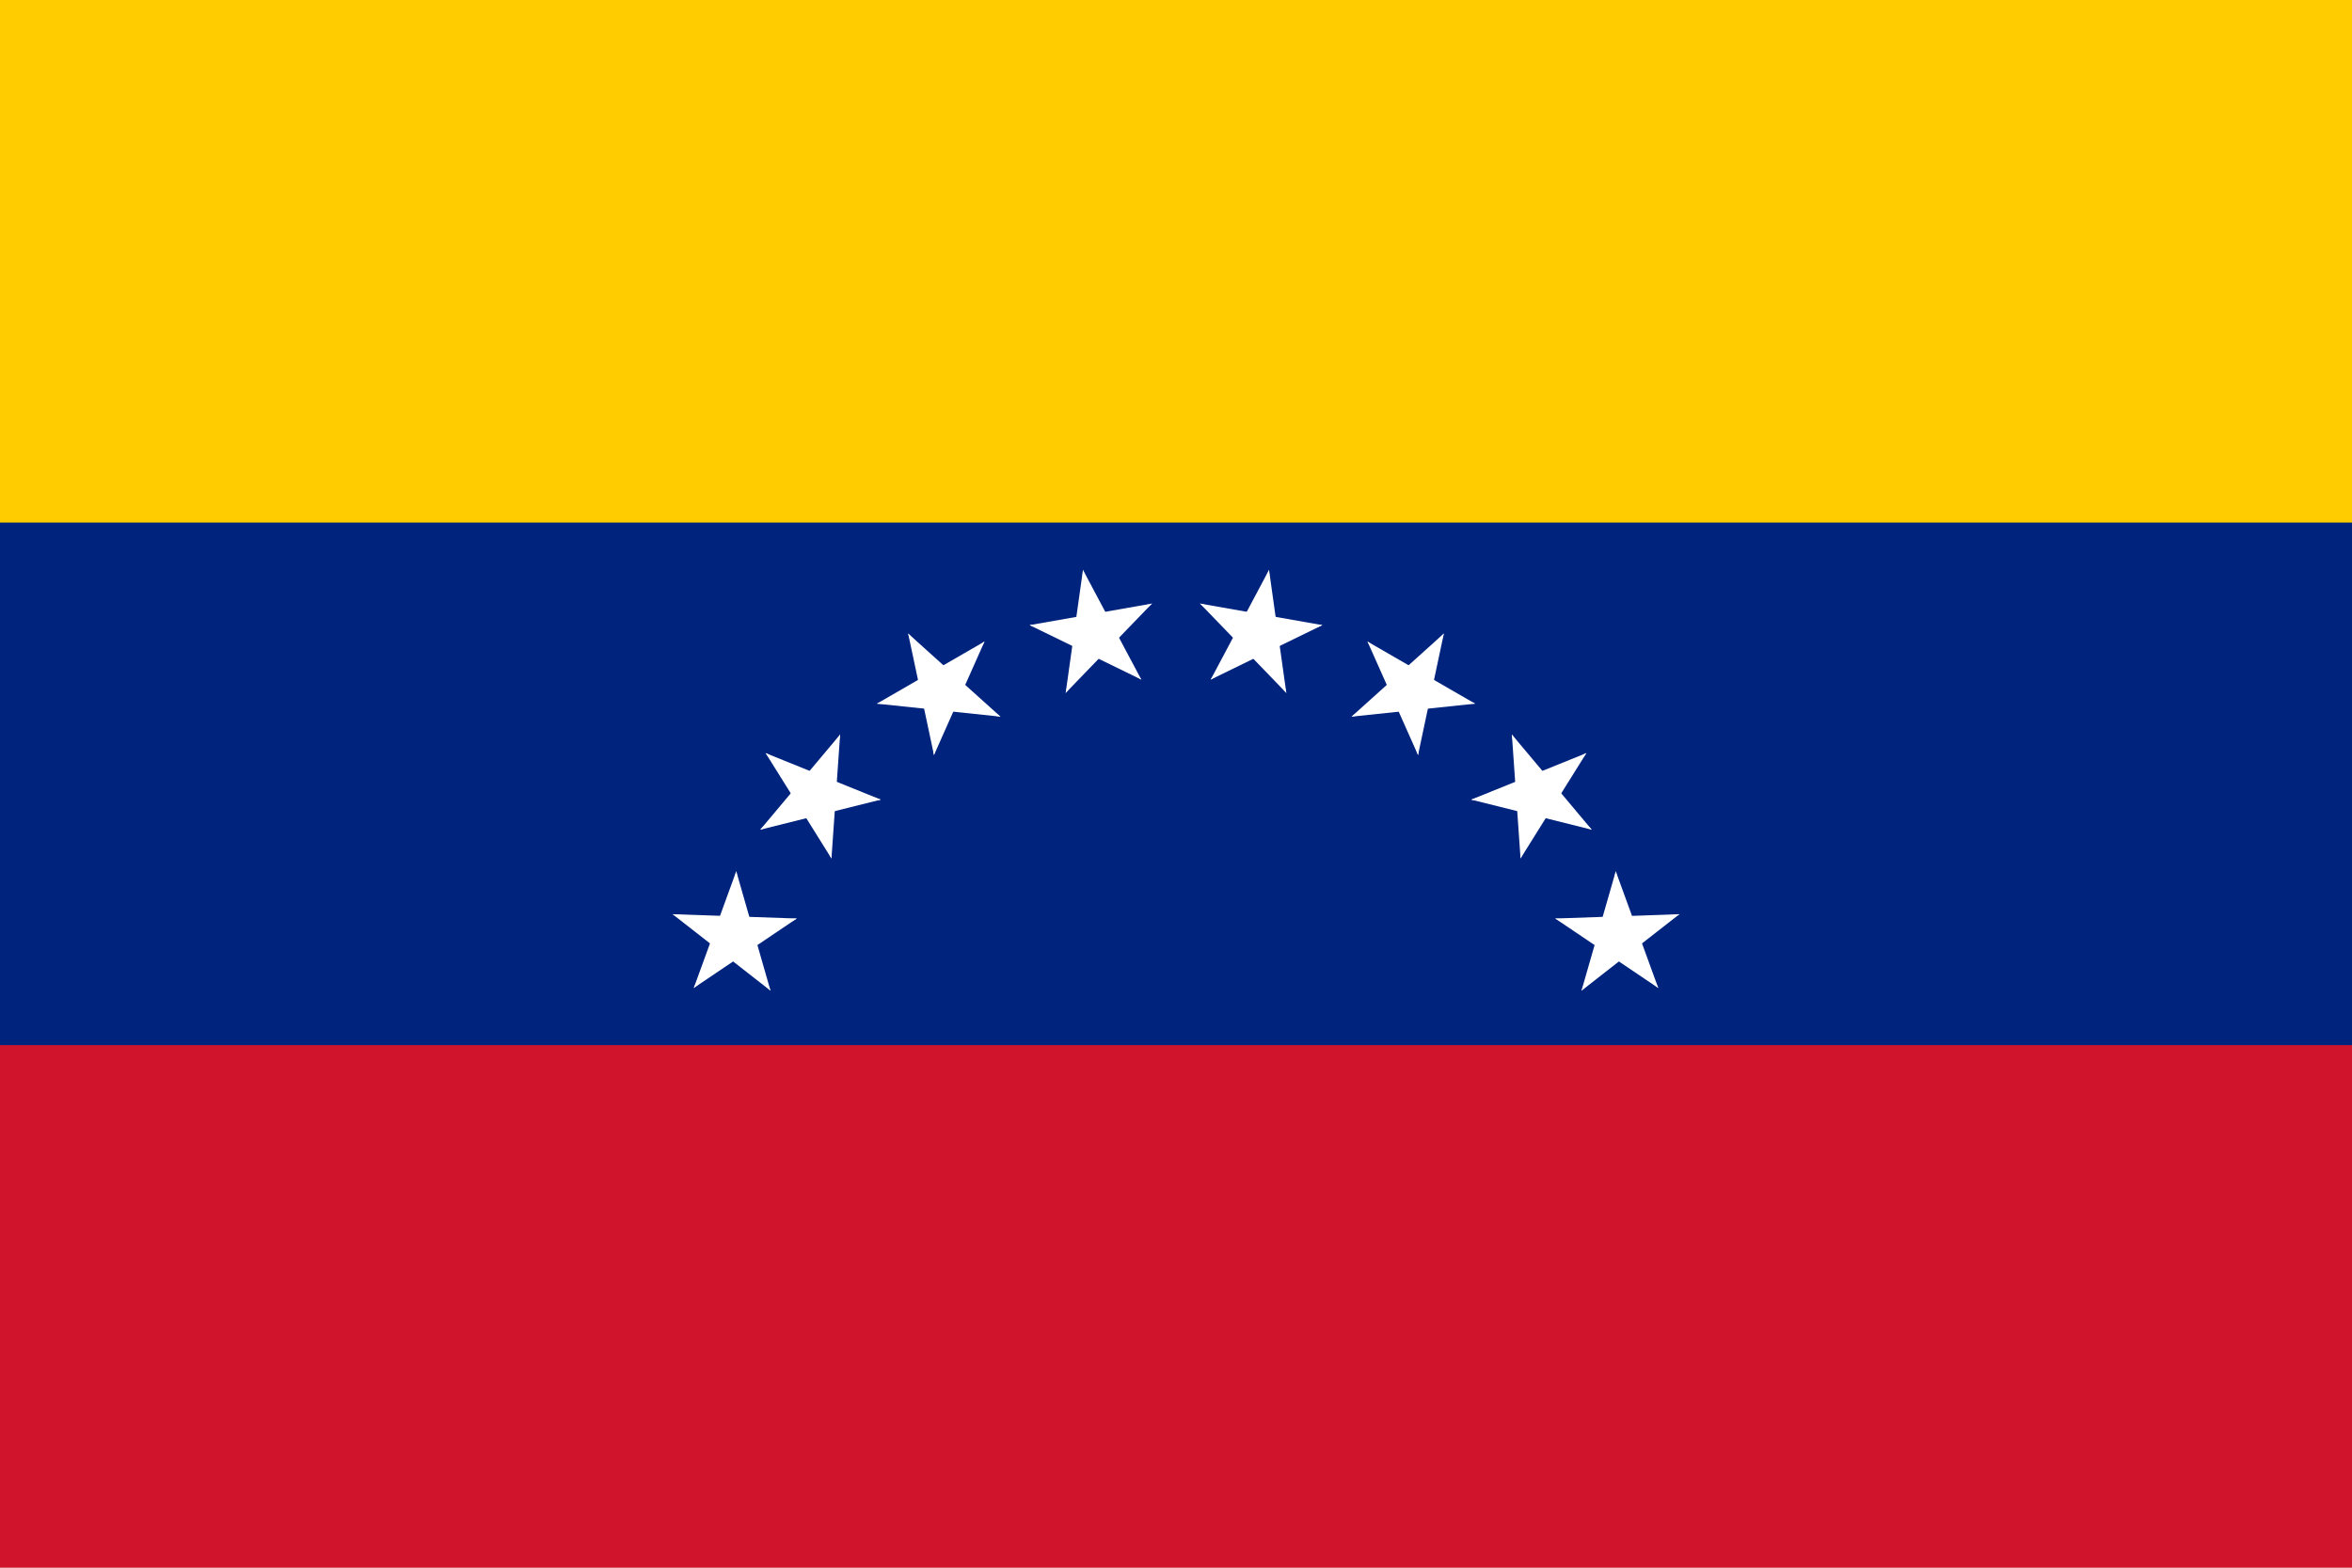
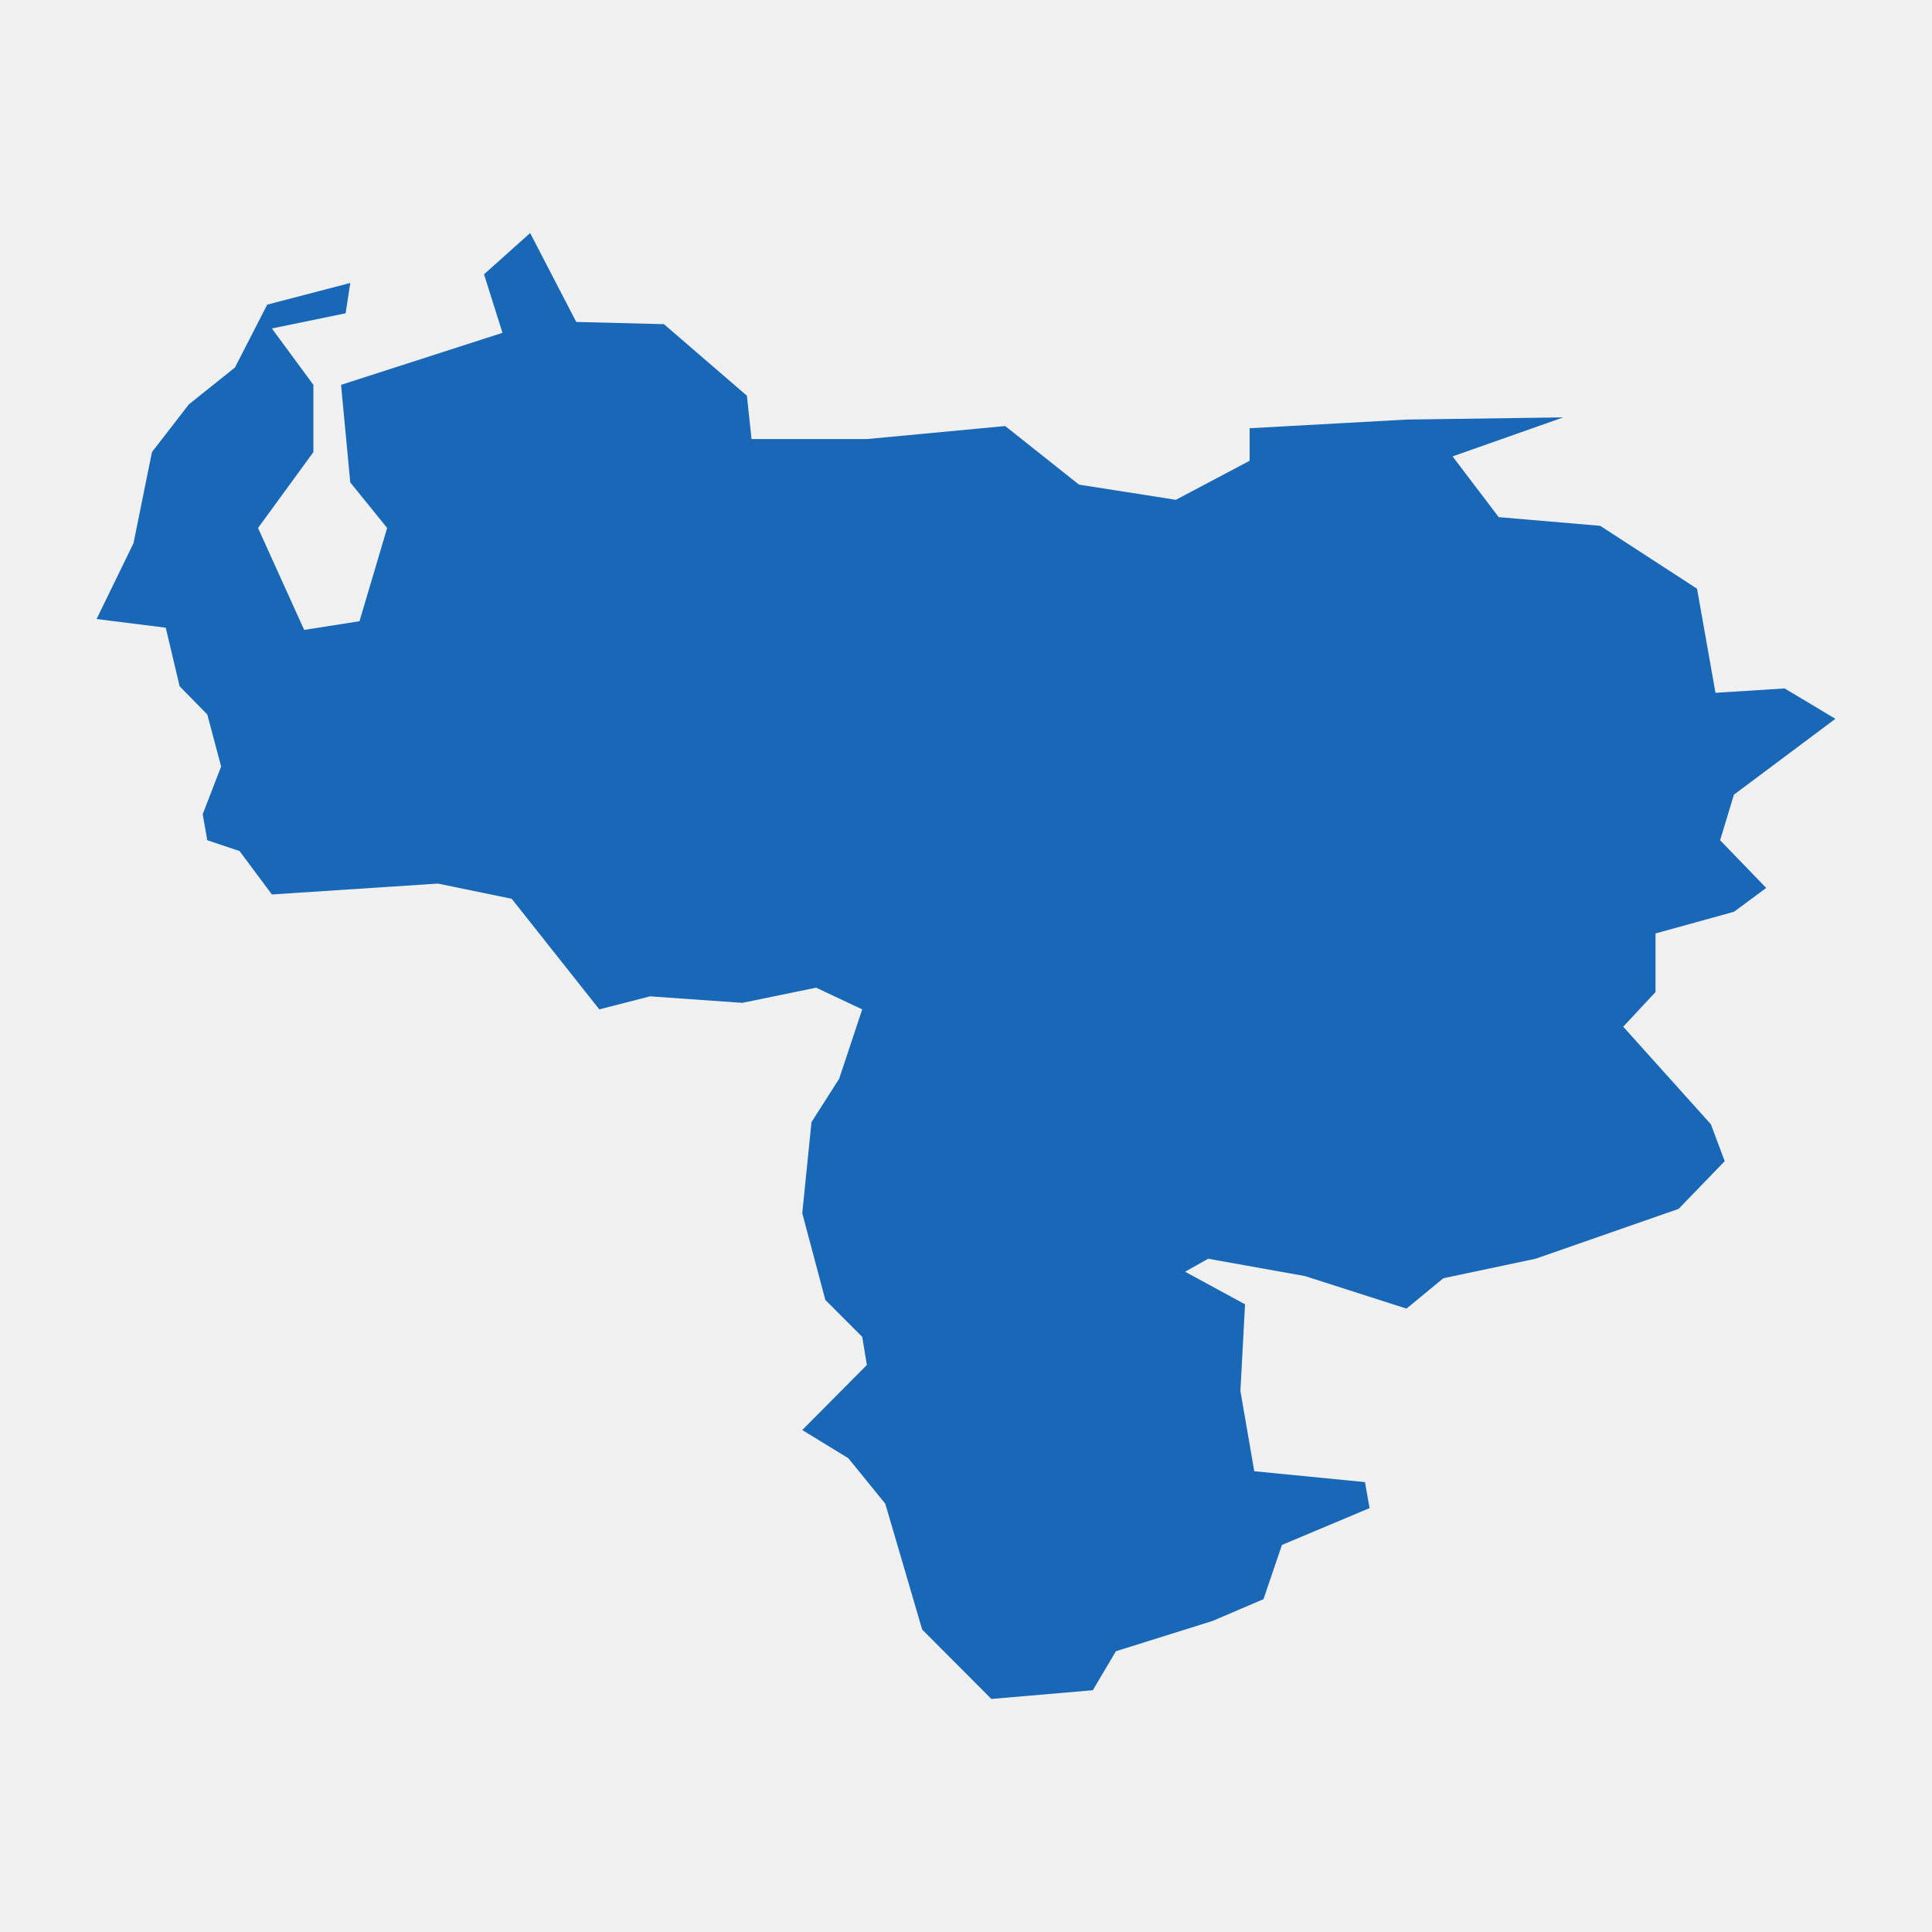
- <svg xmlns="http://www.w3.org/2000/svg" xmlns:xlink="http://www.w3.org/1999/xlink" viewBox="0 0 180 120">
-   <defs>
-     <g id="d" transform="translate(0 -36)">
-       <g id="c">
-         <g id="b">
-           <path d="M0-5v5h3z" fill="#fff" transform="rotate(18 0 -5)" id="a" />
-           <use xlink:href="#a" transform="scale(-1 1)" />
-         </g>
-         <use xlink:href="#b" transform="rotate(72)" />
-       </g>
-       <use xlink:href="#b" transform="rotate(-72)" />
-       <use xlink:href="#c" transform="rotate(144)" />
-     </g>
-   </defs>
-   <path d="M0 0h180v120H0z" fill="#cf142b" />
-   <path d="M0 0h180v80H0z" fill="#00247d" />
-   <path d="M0 0h180v40H0z" fill="#fc0" />
-   <g transform="translate(90 84)">
-     <g id="f">
-       <g id="e">
-         <use xlink:href="#d" transform="rotate(10)" />
-         <use xlink:href="#d" transform="rotate(30)" />
-       </g>
-       <use xlink:href="#e" transform="rotate(40)" />
-     </g>
-     <use xlink:href="#f" transform="rotate(-80)" />
+ <svg xmlns="http://www.w3.org/2000/svg" version="1.0" viewBox="0 0 1024 1024" preserveAspectRatio="xMidYMid meet" width="1024pt" height="1024pt">
+   <g transform="translate(-7419.258,-14781.909)scale(24.31408)" fill="#000000" stroke="none">
+     <path d="M312.778,614.125L312.677,614.786L311.069,615.117L311.974,616.346L311.974,617.812L310.767,619.466L311.773,621.688L312.979,621.499L313.582,619.466L312.778,618.473L312.577,616.346L316.096,615.212L315.694,613.936L316.699,613.037L317.704,614.975L319.615,615.023L321.424,616.583L321.525,617.528L324.039,617.528L327.055,617.244L328.663,618.521L330.775,618.852L332.383,618.001L332.383,617.292L335.802,617.103L339.22,617.055L336.807,617.906L337.813,619.23L340.025,619.419L342.136,620.79L342.538,623.059L344.046,622.964L345.152,623.626L342.94,625.28L342.639,626.273L343.644,627.313L342.94,627.833L341.231,628.305L341.231,629.582L340.527,630.338L342.438,632.465L342.739,633.269L341.734,634.309L338.617,635.396L336.606,635.821L335.802,636.483L333.59,635.774L331.479,635.396L330.976,635.679L332.283,636.389L332.182,638.279L332.484,640.028L334.897,640.265L334.998,640.832L333.087,641.635L332.685,642.817L331.579,643.29L329.468,643.952L328.965,644.802L326.753,644.992L325.245,643.479L324.441,640.737L323.636,639.745L322.631,639.13L324.039,637.712L323.938,637.098L323.134,636.294L322.631,634.403L322.832,632.418L323.435,631.473L323.938,629.96L322.933,629.487L321.324,629.818L319.313,629.676L318.207,629.96L316.297,627.549L314.688,627.218L311.069,627.455L310.365,626.509L309.661,626.273L309.561,625.706L309.963,624.666L309.661,623.531L309.058,622.917L308.756,621.64L307.248,621.451L308.053,619.797L308.455,617.812L309.259,616.772L310.264,615.968L310.968,614.597Z" fill="#1868b7" />
  </g>
</svg>
